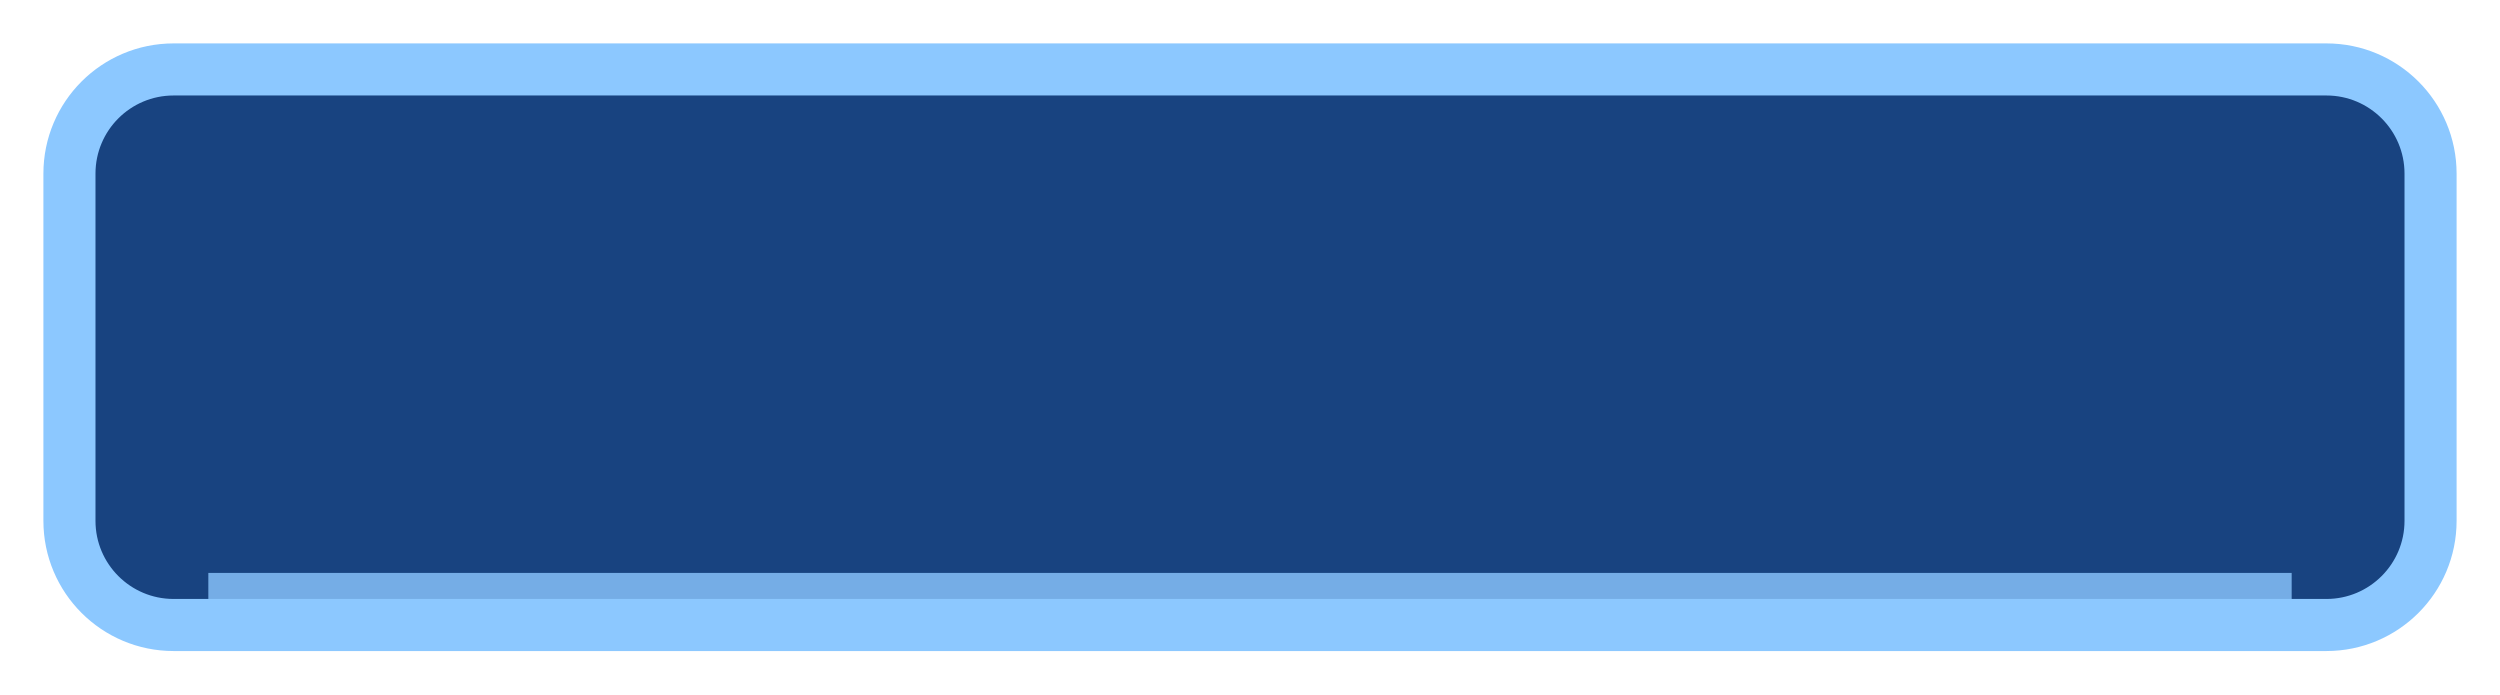
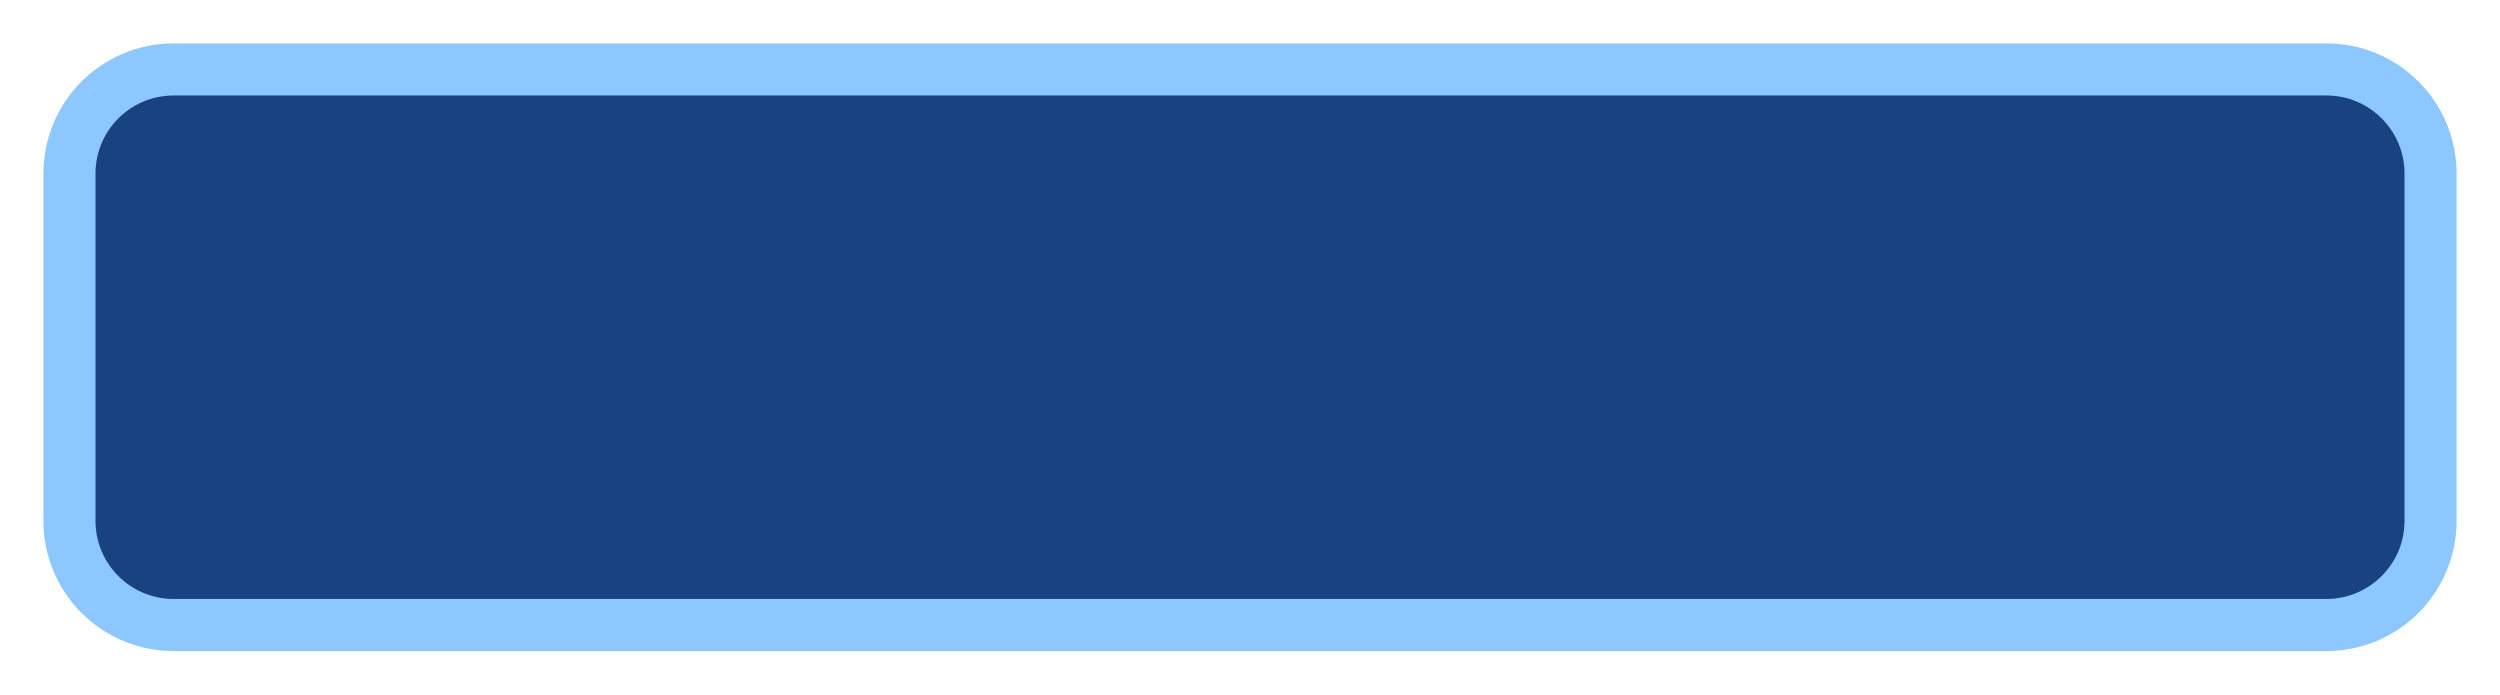
<svg xmlns="http://www.w3.org/2000/svg" width="72" height="20" viewBox="0 0 72 20">
  <rect x="2" y="2" width="68" height="16" rx="3" fill="#0d3a7a" fill-opacity="0.95" stroke="#8cc8ff" stroke-width="1.5" />
-   <rect x="6" y="16.5" width="60" height="1" fill="#8cc8ff" fill-opacity="0.8" />
</svg>
